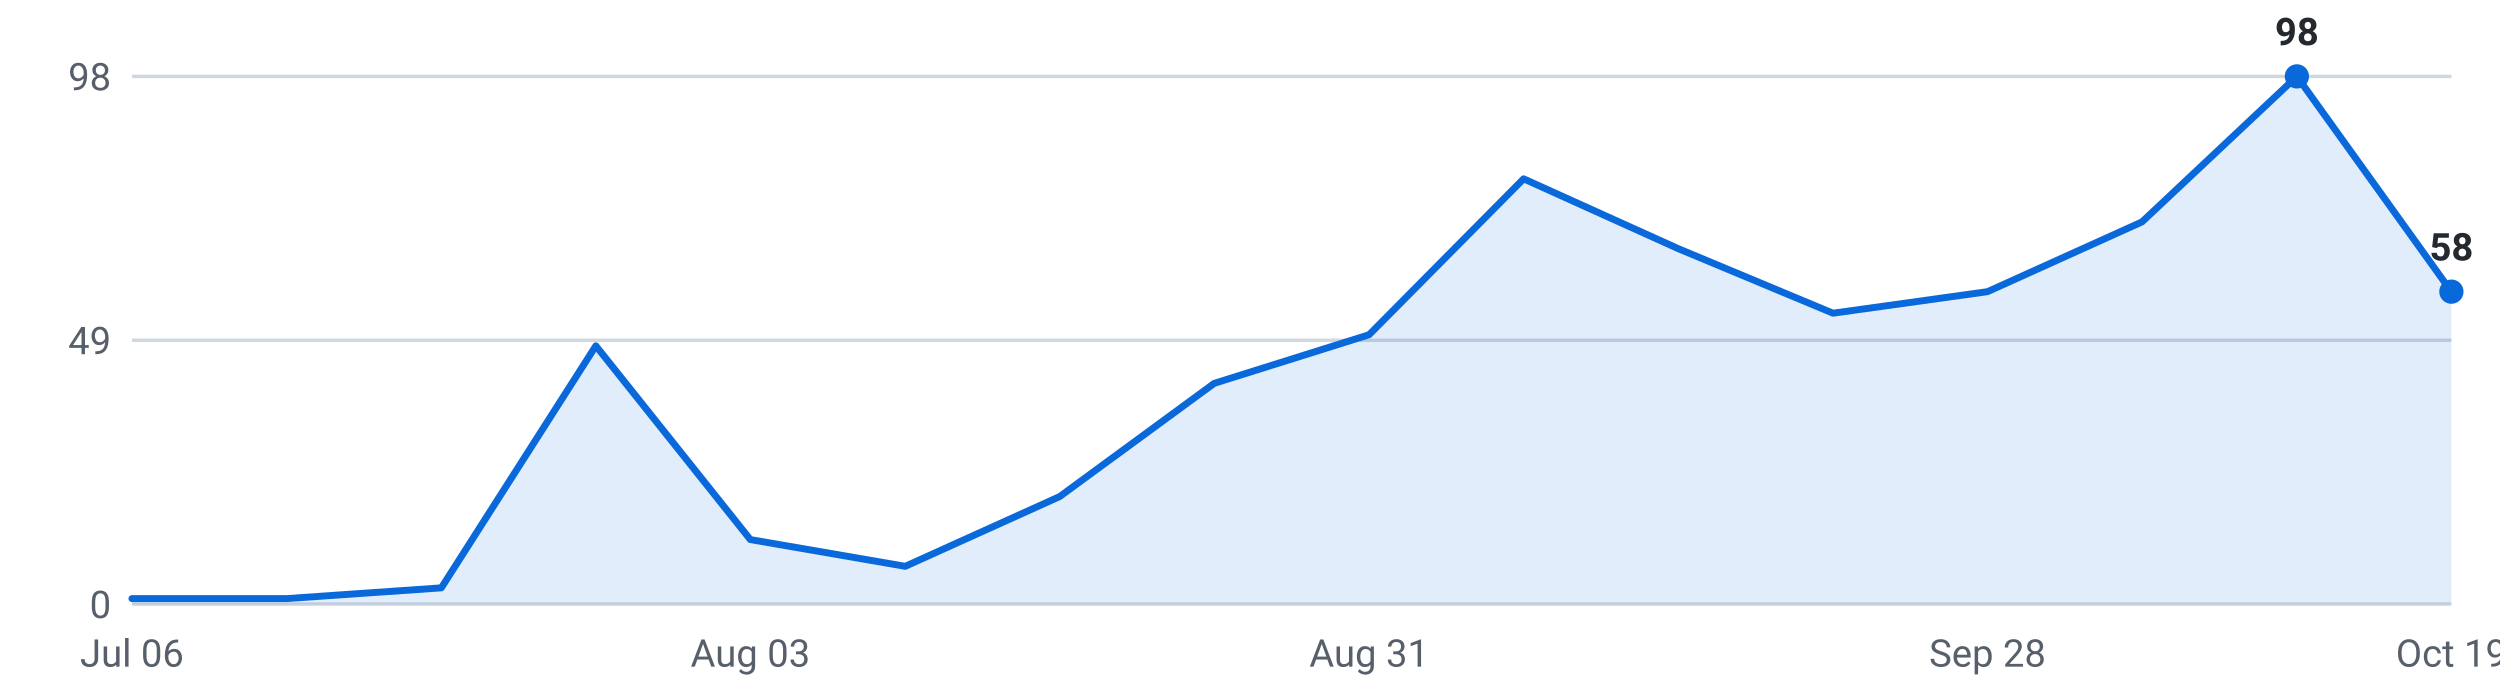
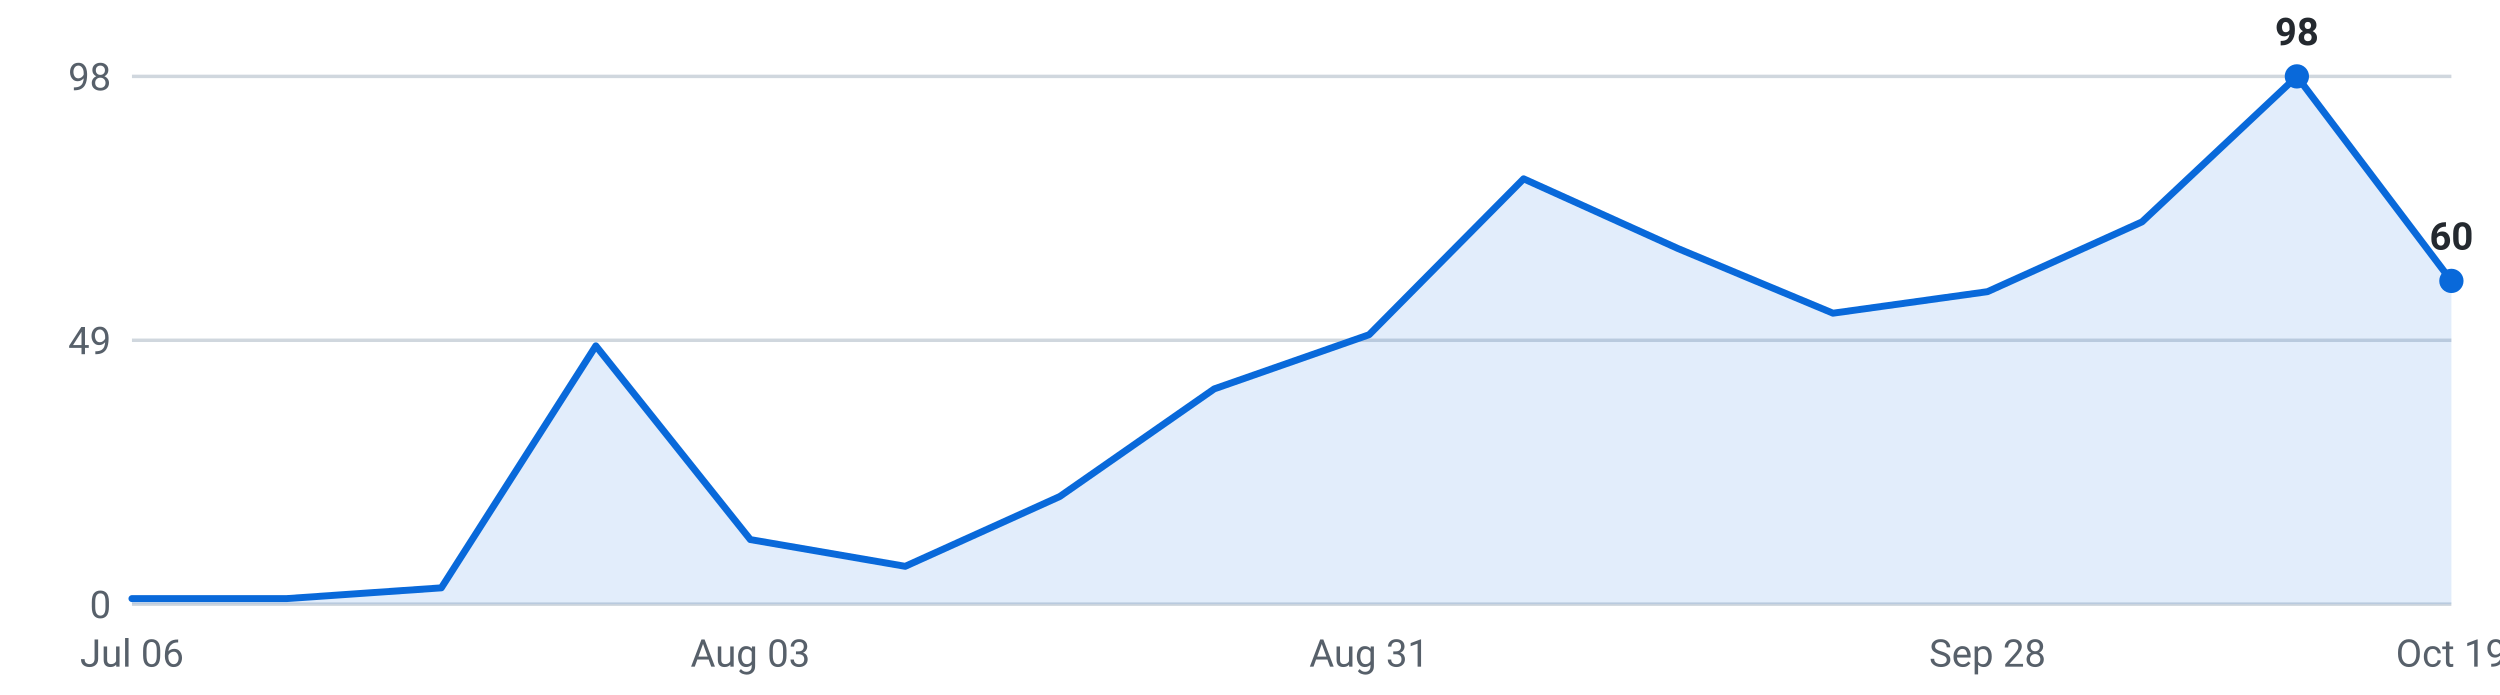
<svg xmlns="http://www.w3.org/2000/svg" viewBox="0 0 720 200" width="720" height="200" role="img" aria-label="Internships posted per week, last 16 weeks">
  <g font-family="-apple-system,Segoe UI,Roboto,sans-serif" font-size="11">
    <line x1="38" y1="174.0" x2="706" y2="174.0" stroke="#d0d7de" stroke-width="1" />
    <text x="32" y="178.0" text-anchor="end" fill="#57606a">0</text>
    <line x1="38" y1="98.0" x2="706" y2="98.0" stroke="#d0d7de" stroke-width="1" />
    <text x="32" y="102.0" text-anchor="end" fill="#57606a">49</text>
    <line x1="38" y1="22.0" x2="706" y2="22.0" stroke="#d0d7de" stroke-width="1" />
    <text x="32" y="26.0" text-anchor="end" fill="#57606a">98</text>
-     <path d="M38.0,174 L38.0,172.4 L82.5,172.4 L127.1,169.3 L171.6,99.6 L216.1,155.4 L260.7,163.1 L305.2,143.0 L349.7,110.4 L394.3,96.4 L438.8,51.5 L483.3,71.6 L527.9,90.2 L572.4,84.0 L616.9,63.9 L661.5,22.0 L706.0,84.0 L706.0,174 Z" fill="#0969da" fill-opacity="0.12" />
-     <polyline points="38.0,172.4 82.5,172.4 127.1,169.3 171.6,99.6 216.1,155.4 260.7,163.1 305.2,143.0 349.7,110.4 394.3,96.4 438.8,51.5 483.3,71.6 527.9,90.2 572.4,84.0 616.9,63.9 661.5,22.0 706.0,84.0" fill="none" stroke="#0969da" stroke-width="2" stroke-linejoin="round" stroke-linecap="round" />
+     <path d="M38.0,174 L38.0,172.4 L82.5,172.4 L127.1,169.3 L171.6,99.6 L216.1,155.4 L260.7,163.1 L305.2,143.0 L349.7,112.0 L394.3,96.4 L438.8,51.5 L483.3,71.6 L527.9,90.2 L572.4,84.0 L616.9,63.9 L661.5,22.0 L706.0,80.9 L706.0,174 Z" fill="#0969da" fill-opacity="0.12" />
+     <polyline points="38.0,172.4 82.5,172.4 127.1,169.3 171.6,99.6 216.1,155.4 260.7,163.1 305.2,143.0 349.7,112.0 394.3,96.4 438.8,51.5 483.3,71.6 527.9,90.2 572.4,84.0 616.9,63.9 661.5,22.0 706.0,80.9" fill="none" stroke="#0969da" stroke-width="2" stroke-linejoin="round" stroke-linecap="round" />
    <circle cx="661.5" cy="22.0" r="3.5" fill="#0969da" />
    <text x="661.5" y="13.0" text-anchor="middle" fill="#24292f" font-weight="600">98</text>
-     <circle cx="706.0" cy="84.0" r="3.5" fill="#0969da" />
-     <text x="706.0" y="75.0" text-anchor="middle" fill="#24292f" font-weight="600">58</text>
+     <circle cx="706.0" cy="80.9" r="3.5" fill="#0969da" />
+     <text x="706.0" y="71.9" text-anchor="middle" fill="#24292f" font-weight="600">60</text>
    <text x="38.0" y="192" text-anchor="middle" fill="#57606a">Jul 06</text>
    <text x="216.1" y="192" text-anchor="middle" fill="#57606a">Aug 03</text>
    <text x="394.3" y="192" text-anchor="middle" fill="#57606a">Aug 31</text>
    <text x="572.4" y="192" text-anchor="middle" fill="#57606a">Sep 28</text>
    <text x="706.0" y="192" text-anchor="middle" fill="#57606a">Oct 19</text>
  </g>
</svg>
